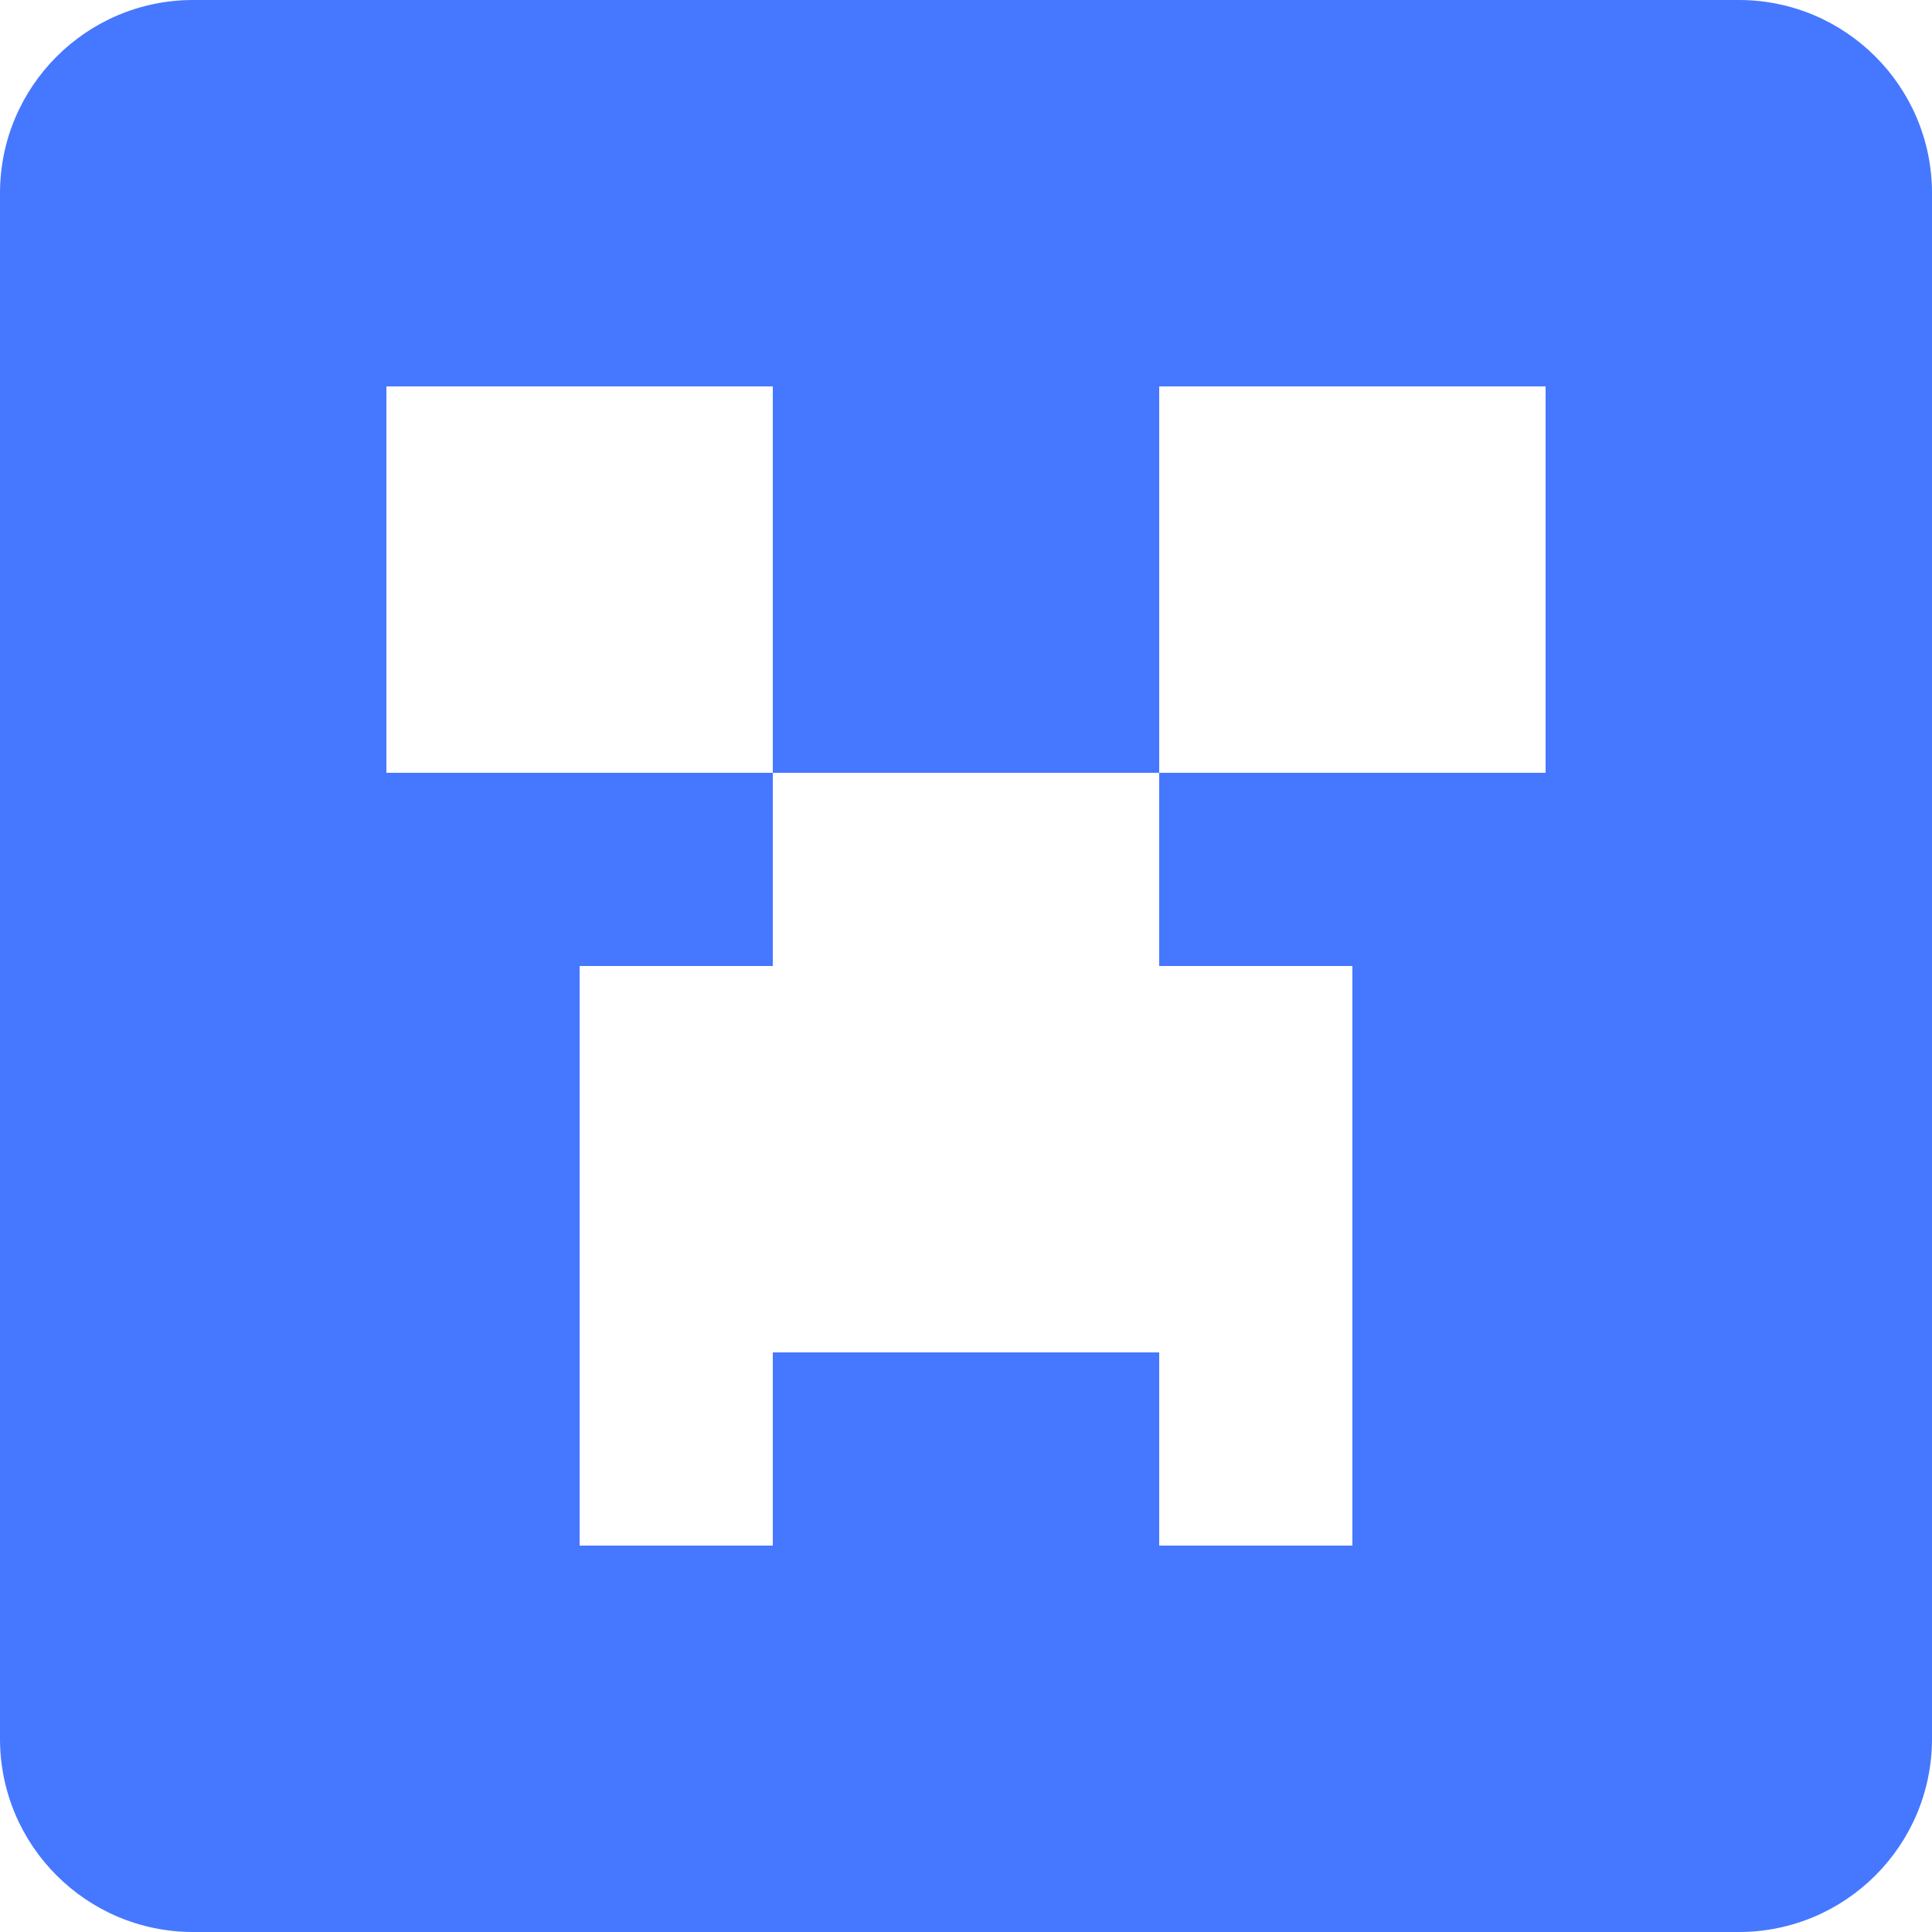
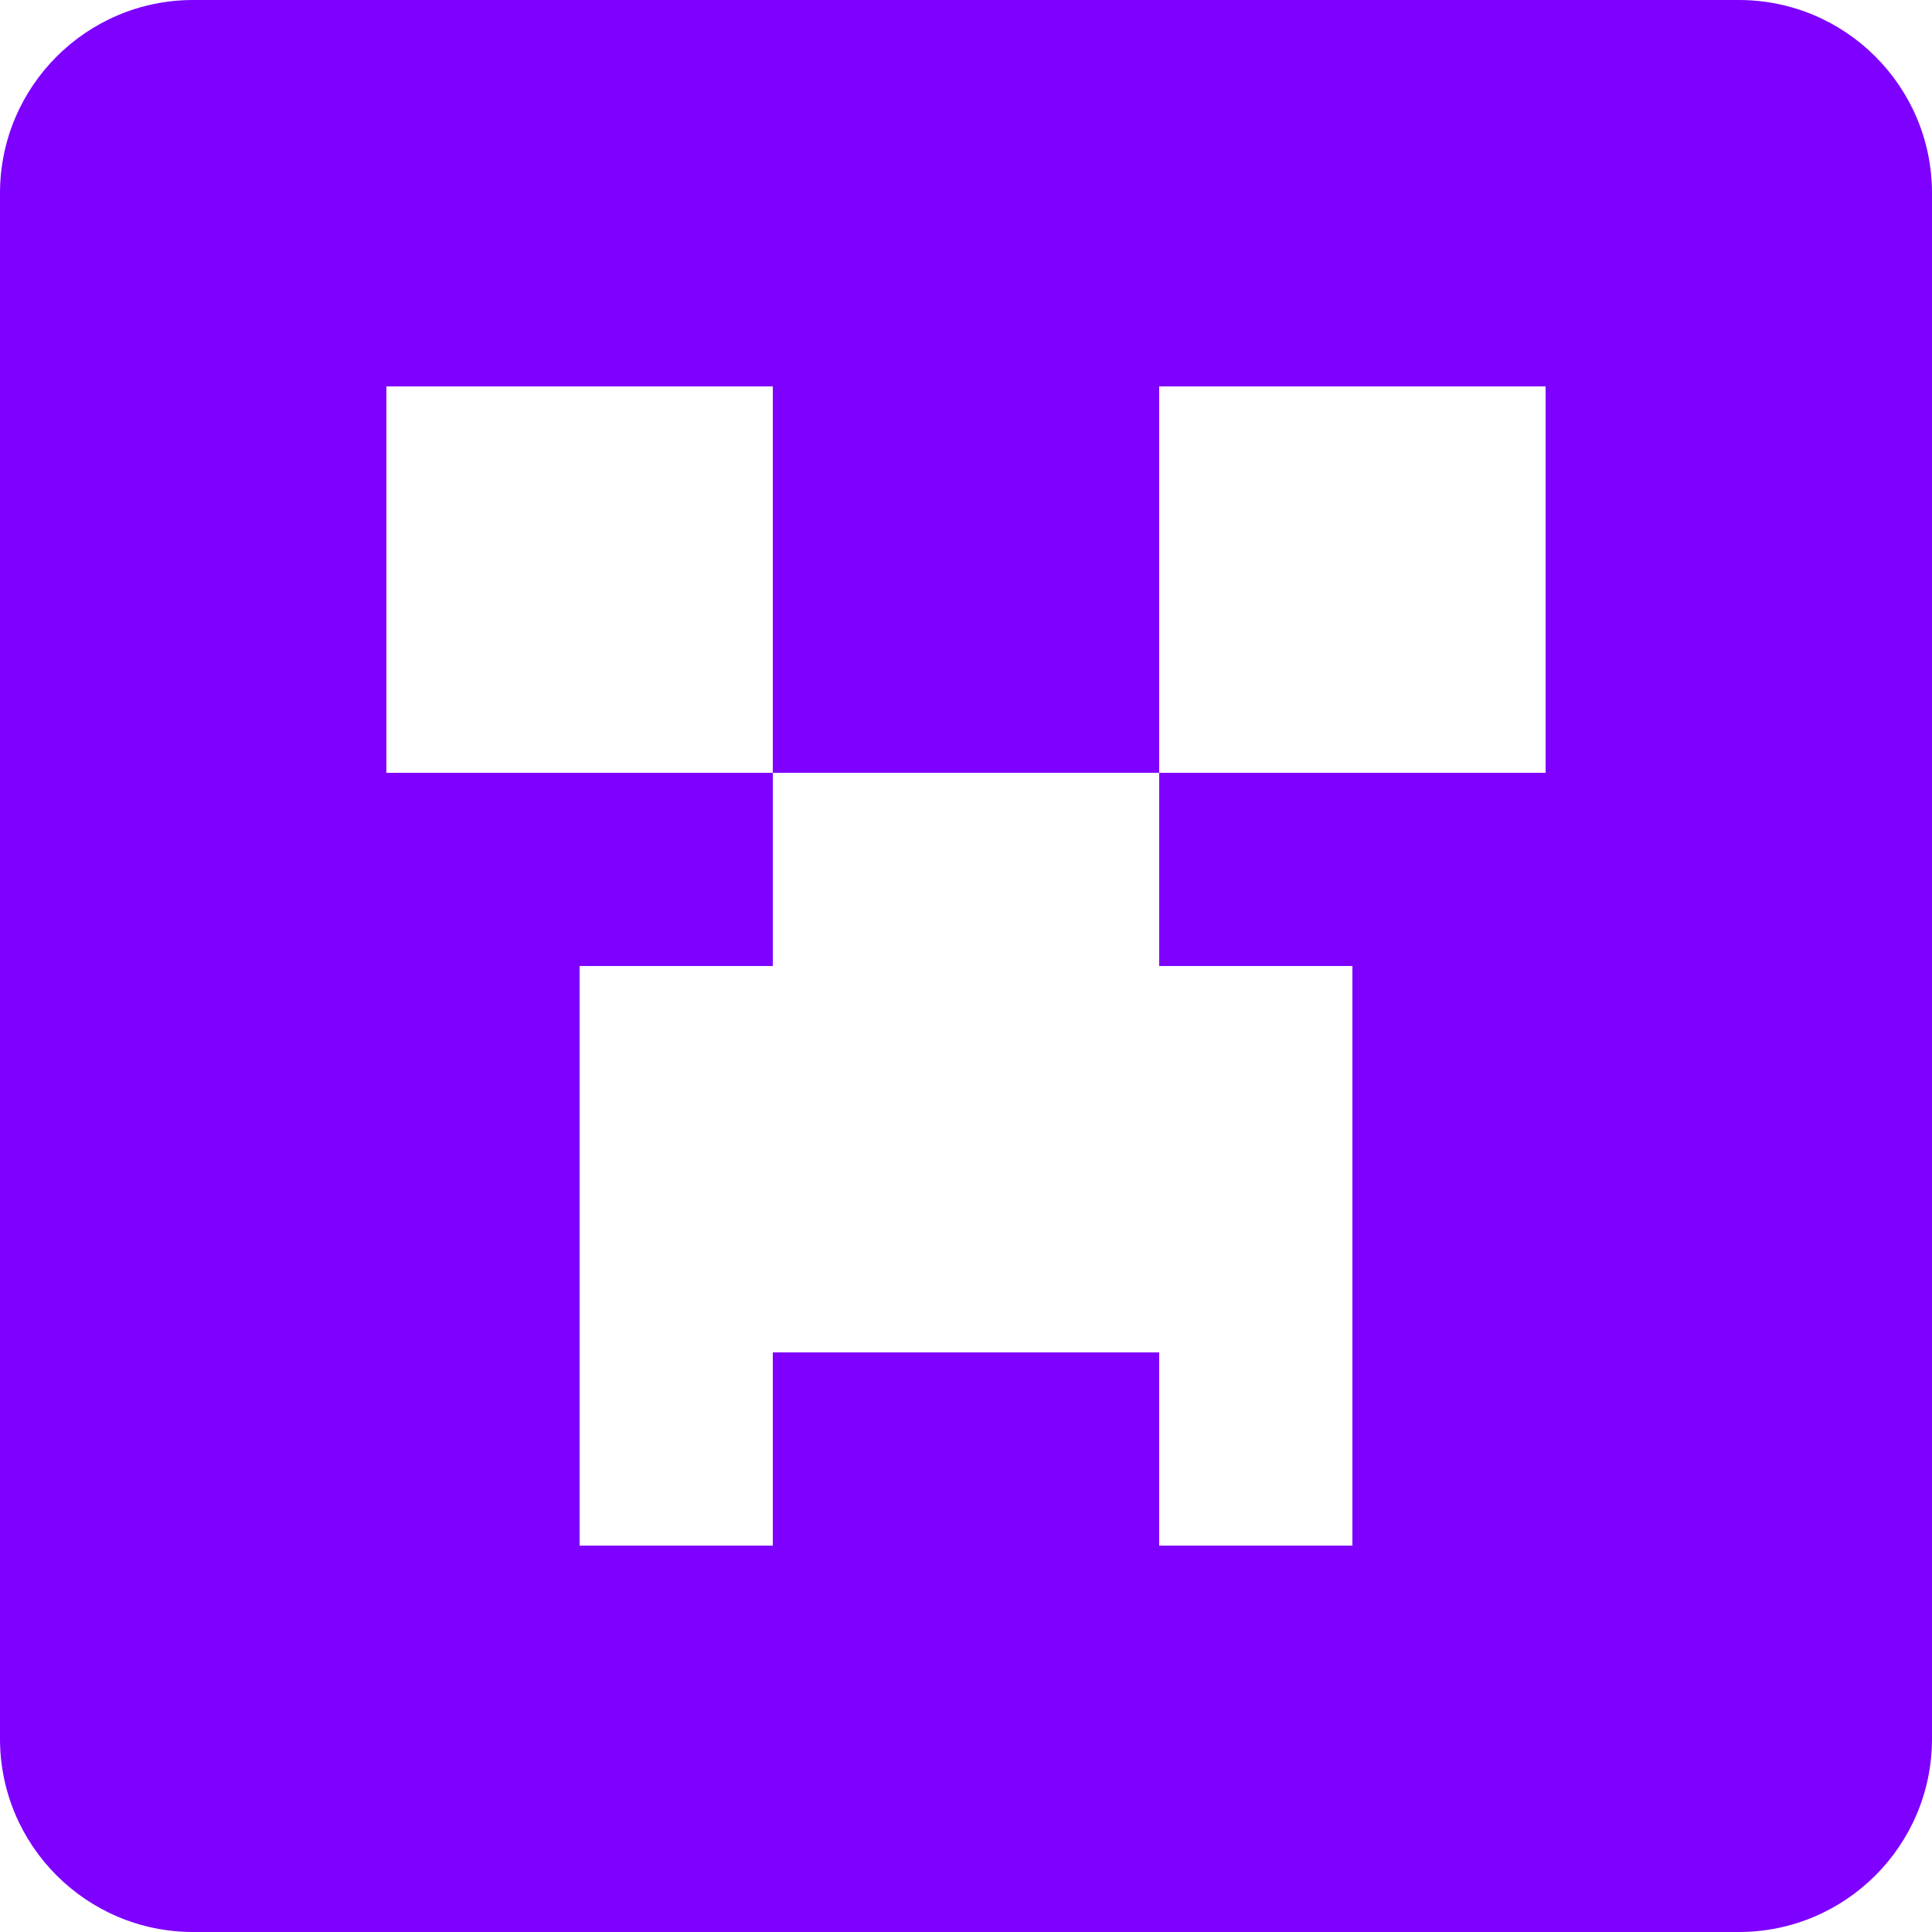
<svg xmlns="http://www.w3.org/2000/svg" width="28" height="28" viewBox="0 0 28 28">
-   <path id="minecraft_icon_138374" d="M4.8,2H27.2A2.8,2.8,0,0,1,30,4.8V27.2A2.8,2.8,0,0,1,27.2,30H4.8A2.8,2.8,0,0,1,2,27.2V4.8A2.8,2.8,0,0,1,4.8,2M7.6,7.6v5.6h5.6V16H10.4v8.4h2.8V21.6h5.6v2.8h2.8V16H18.8V13.2h5.6V7.6H18.8v5.6H13.2V7.6Z" transform="translate(-2 -2)" fill="#4677FF" />
+   <path id="minecraft_icon_138374" d="M4.8,2H27.2A2.8,2.8,0,0,1,30,4.8V27.2A2.8,2.8,0,0,1,27.2,30H4.8A2.8,2.8,0,0,1,2,27.2V4.8A2.8,2.8,0,0,1,4.8,2M7.6,7.6v5.6h5.6V16H10.4v8.4h2.8V21.6h5.6v2.8h2.8V16H18.8V13.2h5.6V7.6H18.8v5.6H13.2V7.6Z" transform="translate(-2 -2)" fill="#7e00ff" />
</svg>
